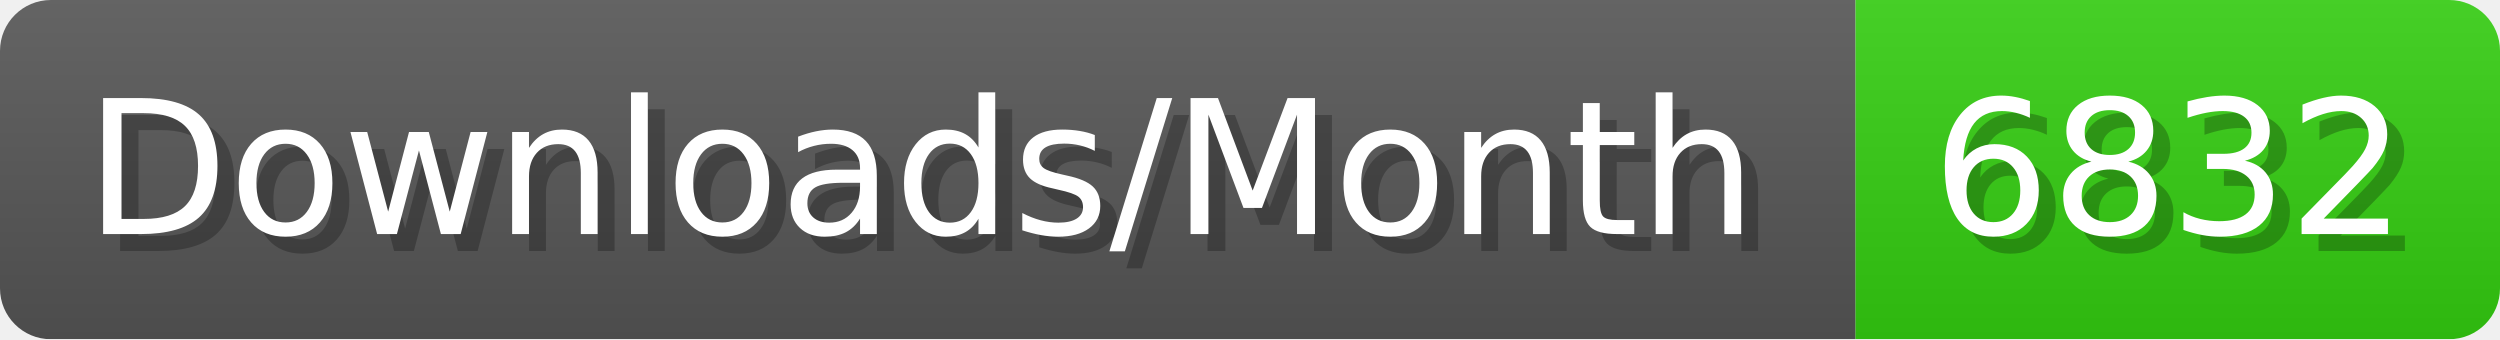
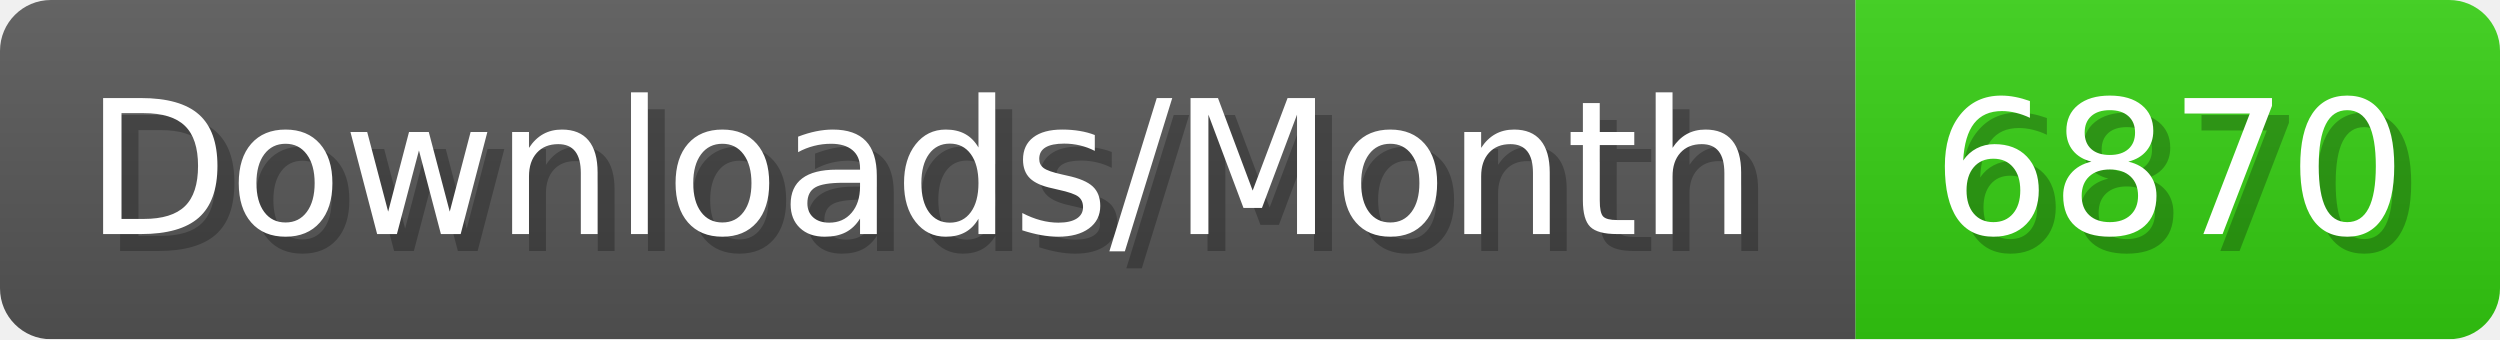
- <svg xmlns="http://www.w3.org/2000/svg" width="147.4" height="20" viewBox="0 0 1474 200" role="img" aria-label="Downloads/Month: 6832">
+ <svg xmlns="http://www.w3.org/2000/svg" width="147.4" height="20" viewBox="0 0 1474 200" role="img" aria-label="Downloads/Month: 6870">
  <linearGradient id="YlXUI" x2="0" y2="100%">
    <stop offset="0" stop-opacity=".1" stop-color="#EEE" />
    <stop offset="1" stop-opacity=".1" />
  </linearGradient>
  <mask id="JHhop">
    <rect width="1474" height="200" rx="30" fill="#FFF" />
  </mask>
  <g mask="url(#JHhop)">
    <rect width="1094" height="200" fill="#555" />
    <rect width="380" height="200" fill="#3C1" x="1094" />
    <rect width="1474" height="200" fill="url(#YlXUI)" />
  </g>
  <g aria-hidden="true" fill="#fff" text-anchor="start" font-family="Verdana,DejaVu Sans,sans-serif" font-size="110">
    <text x="60" y="148" textLength="994" fill="#000" opacity="0.25">Downloads/Month</text>
    <text x="50" y="138" textLength="994">Downloads/Month</text>
-     <text x="1149" y="148" textLength="280" fill="#000" opacity="0.25">6832</text>
-     <text x="1139" y="138" textLength="280">6832</text>
+     <text x="1149" y="148" textLength="280" fill="#000" opacity="0.25">6870</text>
+     <text x="1139" y="138" textLength="280">6870</text>
  </g>
</svg>
